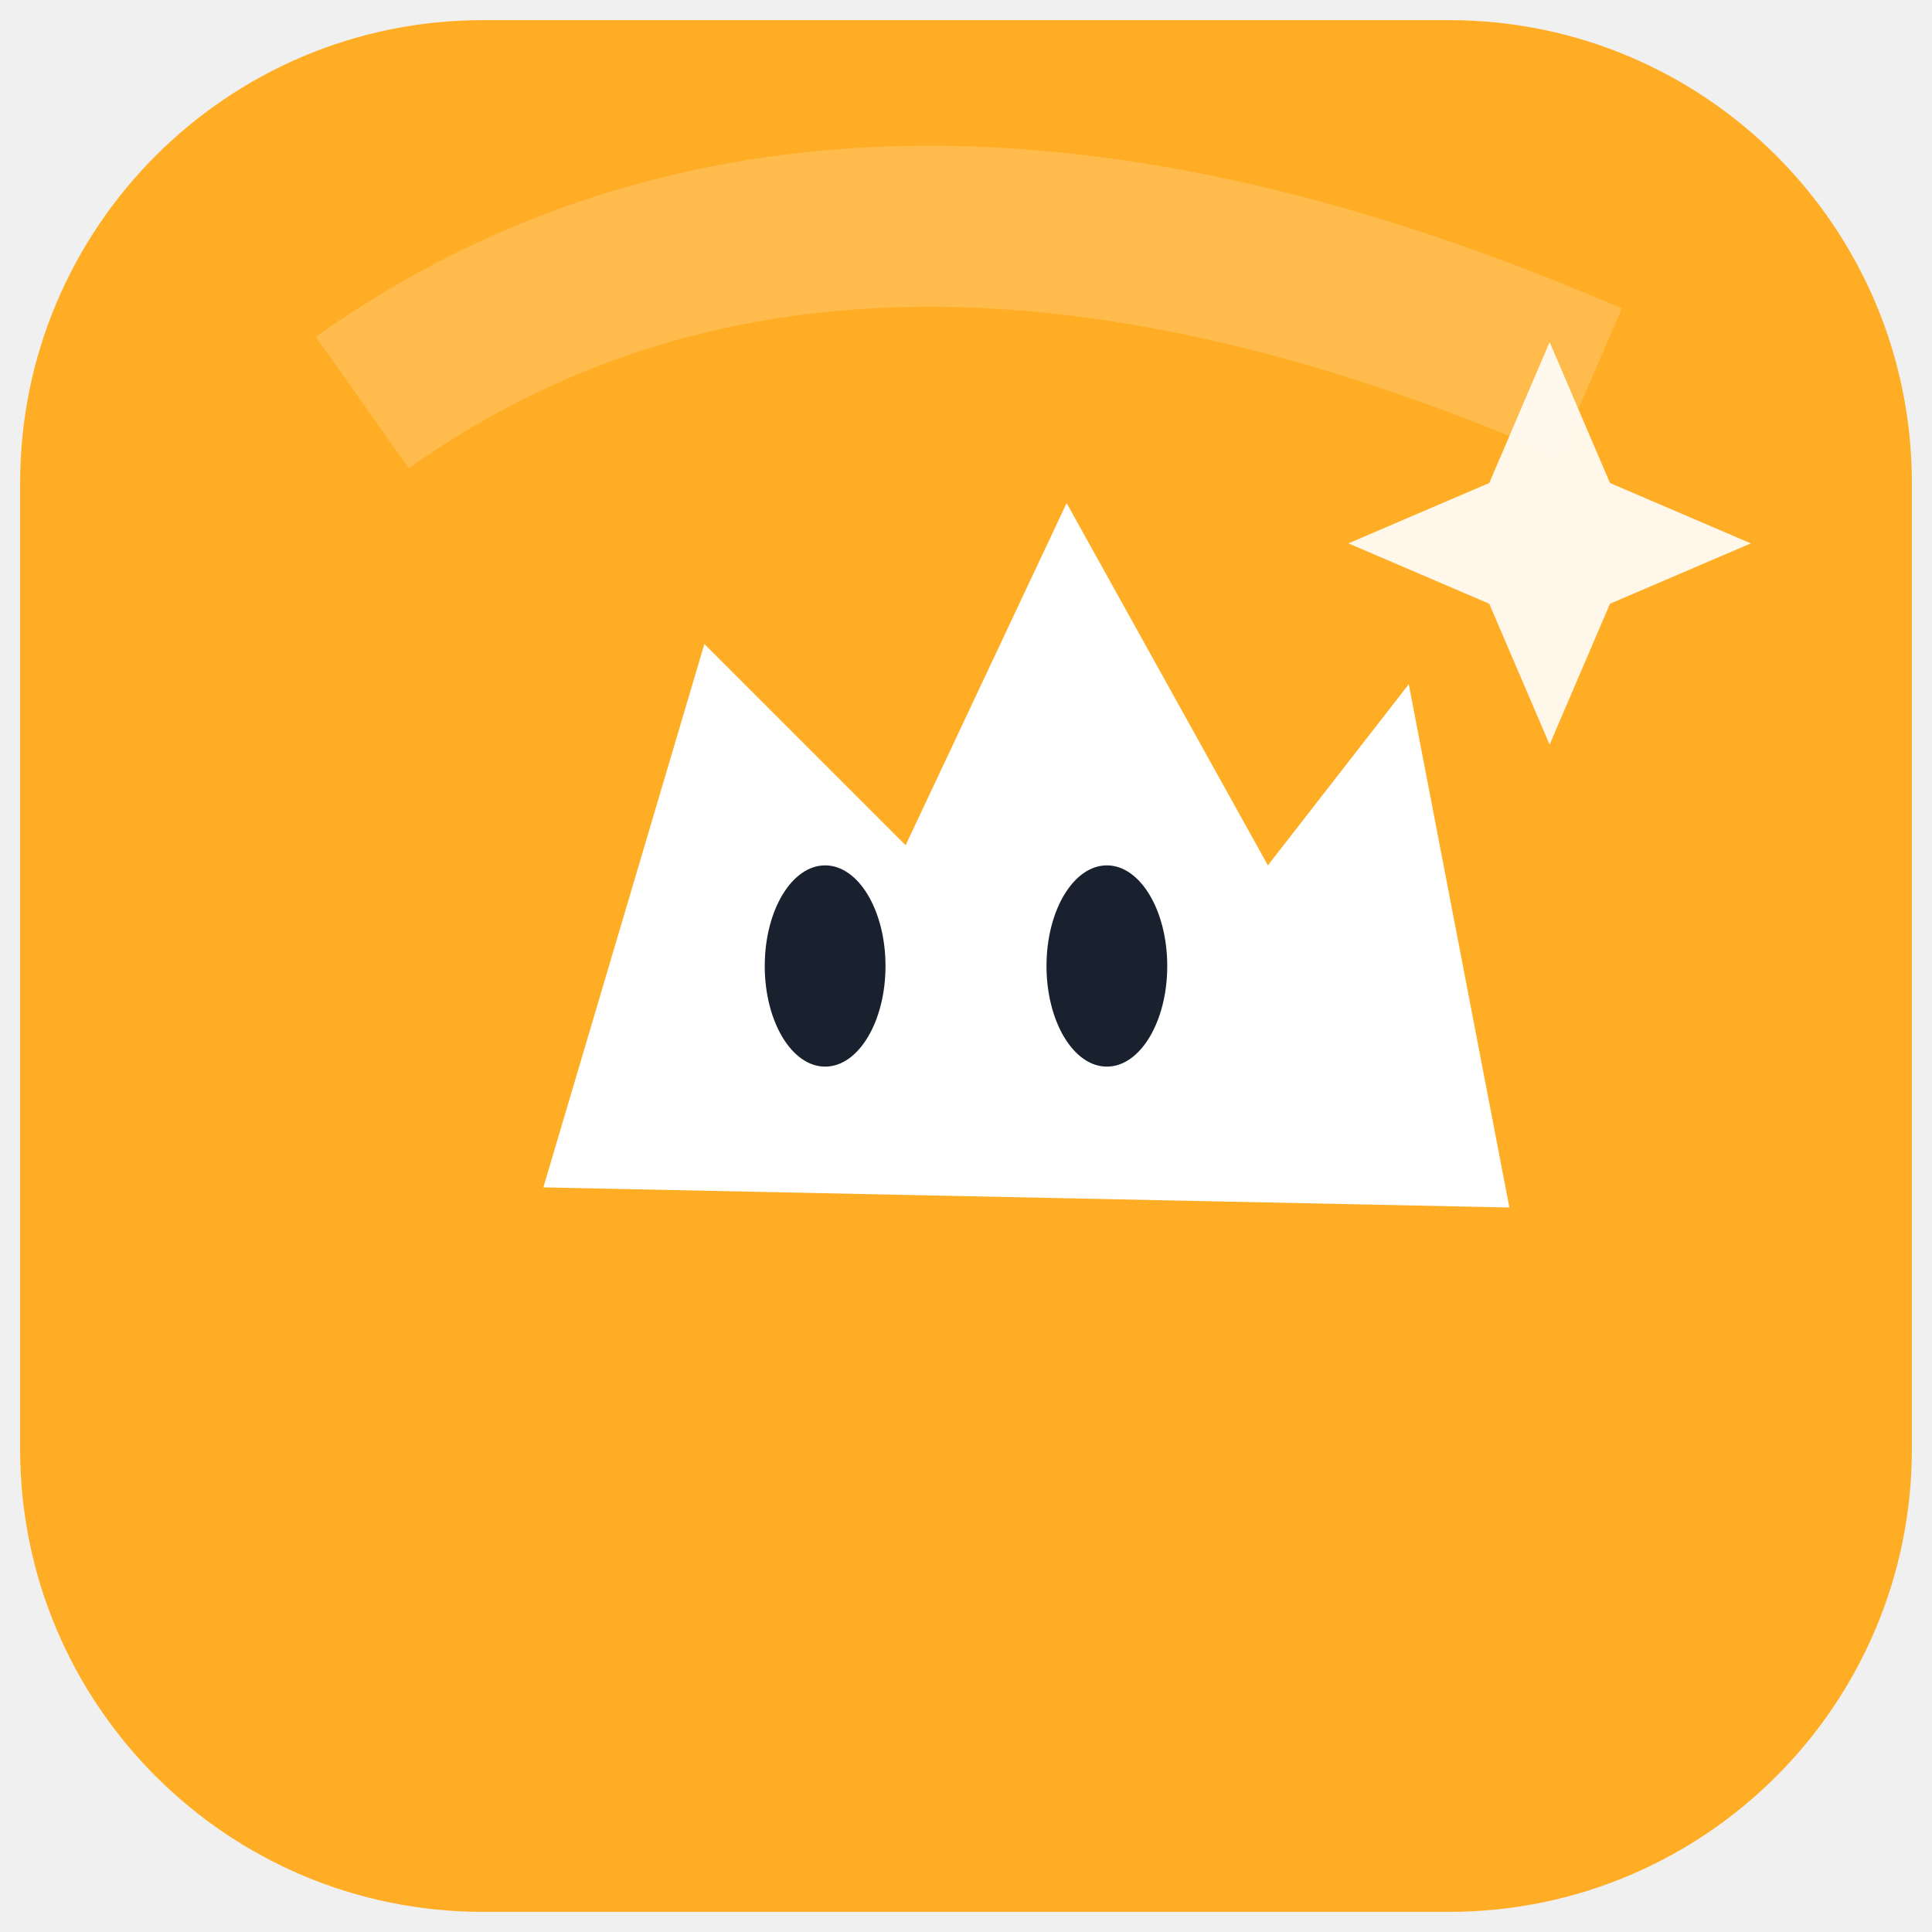
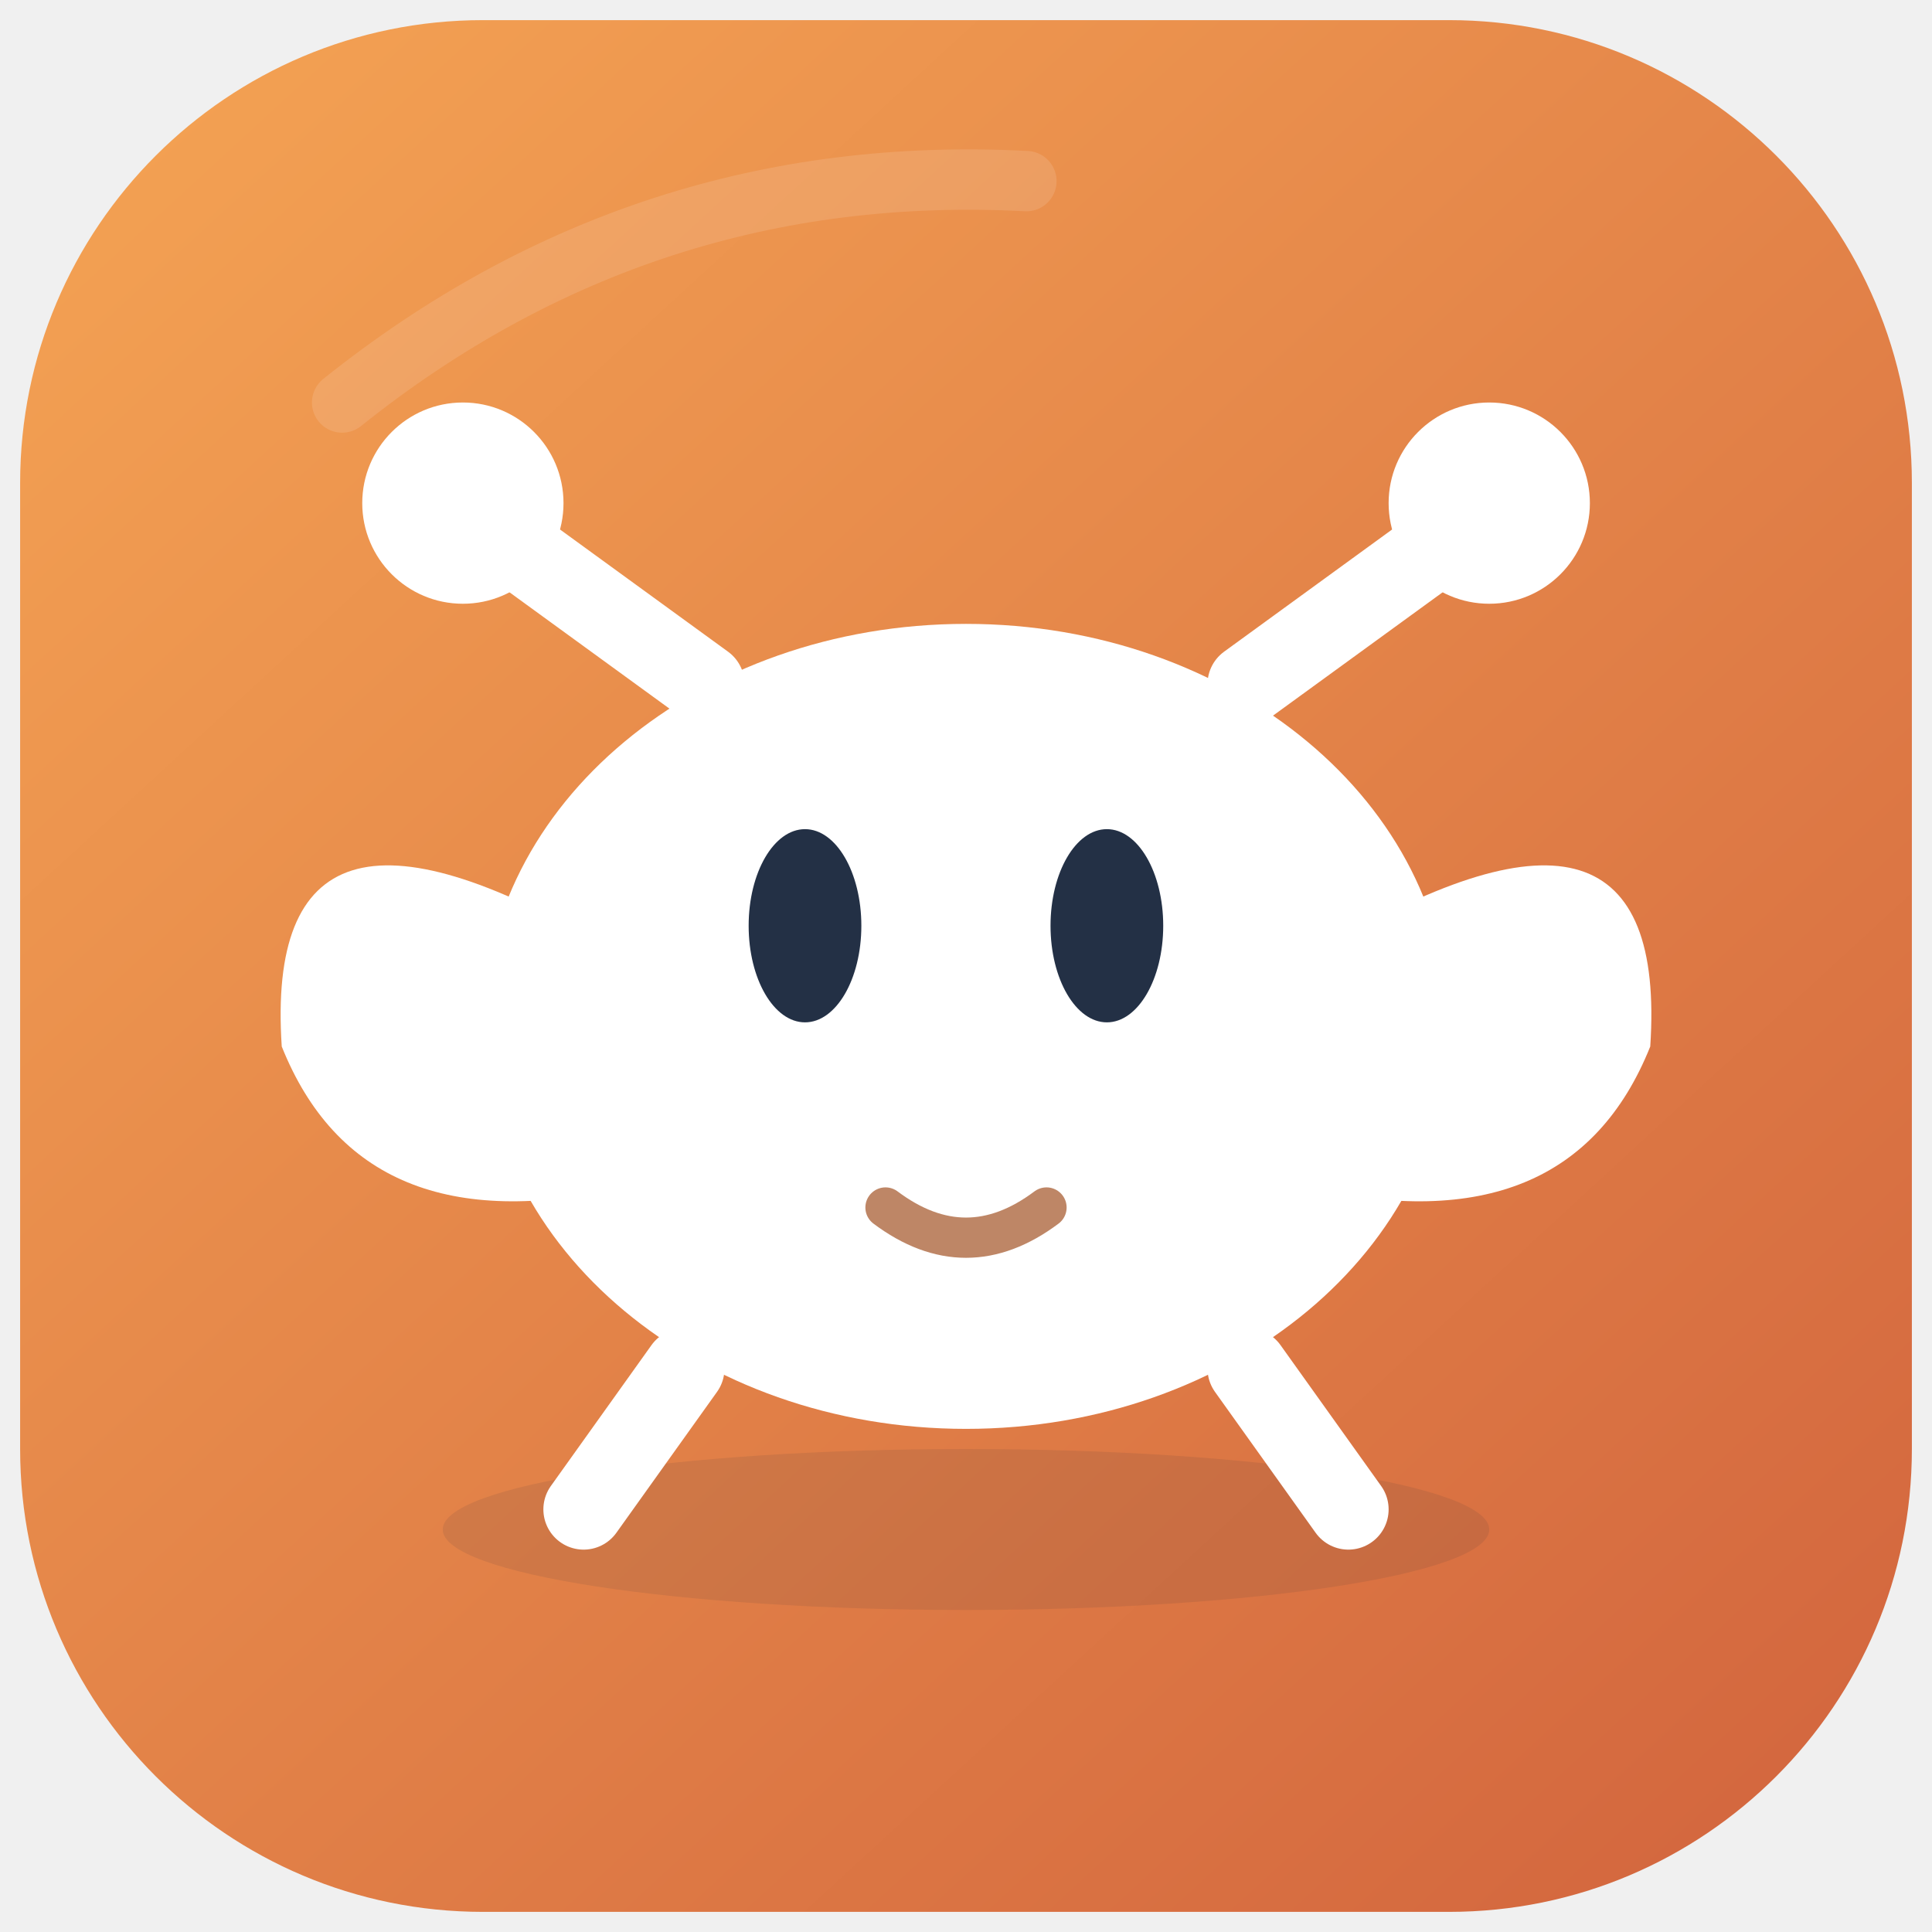
- <svg xmlns="http://www.w3.org/2000/svg" viewBox="0 0 96 96" width="128" height="128">
-   <rect x="1" y="1" width="94" height="94" rx="23" fill="#ffad25" />
-   <path d="M18 20Q42 3 79 19" stroke="#fff" stroke-opacity=".18" stroke-width="8" fill="none" />
-   <g fill="#fff">
-     <path d="M27 59 35 32 45 42 53 25 63 43 70 34 75 60Z" />
+ <svg xmlns="http://www.w3.org/2000/svg" viewBox="0 0 96 96" width="128" height="128" role="img" aria-labelledby="title">
+   <defs>
+     <linearGradient id="tile" x1="0" y1="0" x2="0.92" y2="1">
+       <stop stop-color="#f5a454" />
+       <stop offset="1" stop-color="#d3663e" />
+     </linearGradient>
+   </defs>
+   <rect x="1" y="1" width="94" height="94" rx="23" fill="url(#tile)" />
+   <path d="M17 20Q32 8 51 9" stroke="#fff" stroke-width="3" opacity=".12" fill="none" stroke-linecap="round" />
+   <ellipse cx="48" cy="76" rx="26" ry="4" fill="#152136" opacity=".09" />
+   <g stroke-linecap="round" stroke-linejoin="round">
+     <ellipse cx="48" cy="51" rx="24" ry="20" fill="#fff" />
+     <path d="M30 47Q13 37 14 52 18 62 31 59Z" fill="#fff" />
+     <path d="M66 47Q83 37 82 52 78 62 65 59Z" fill="#fff" />
+     <path d="M35 34 24 26M62 34 73 26" fill="none" stroke="#fff" stroke-width="4" stroke-linecap="round" stroke-linejoin="round" />
+     <circle cx="23" cy="25" r="5" fill="#fff" />
+     <circle cx="74" cy="25" r="5" fill="#fff" />
+     <ellipse cx="40" cy="46" rx="2.8" ry="4.8" fill="#233045" />
+     <ellipse cx="55" cy="46" rx="2.8" ry="4.8" fill="#233045" />
+     <path d="M44 60Q48 63 52 60" fill="none" stroke="#be8666" stroke-width="2" stroke-linecap="round" stroke-linejoin="round" />
+     <path d="M34 68 29 75M62 68 67 75" fill="none" stroke="#fff" stroke-width="4" stroke-linecap="round" stroke-linejoin="round" />
  </g>
-   <ellipse cx="41" cy="48" rx="3" ry="5" fill="#18212d" />
-   <ellipse cx="55" cy="48" rx="3" ry="5" fill="#18212d" />
-   <path d="M77 17 80 24 87 27 80 30 77 37 74 30 67 27 74 24Z" fill="#fff" opacity=".9" />
</svg>
